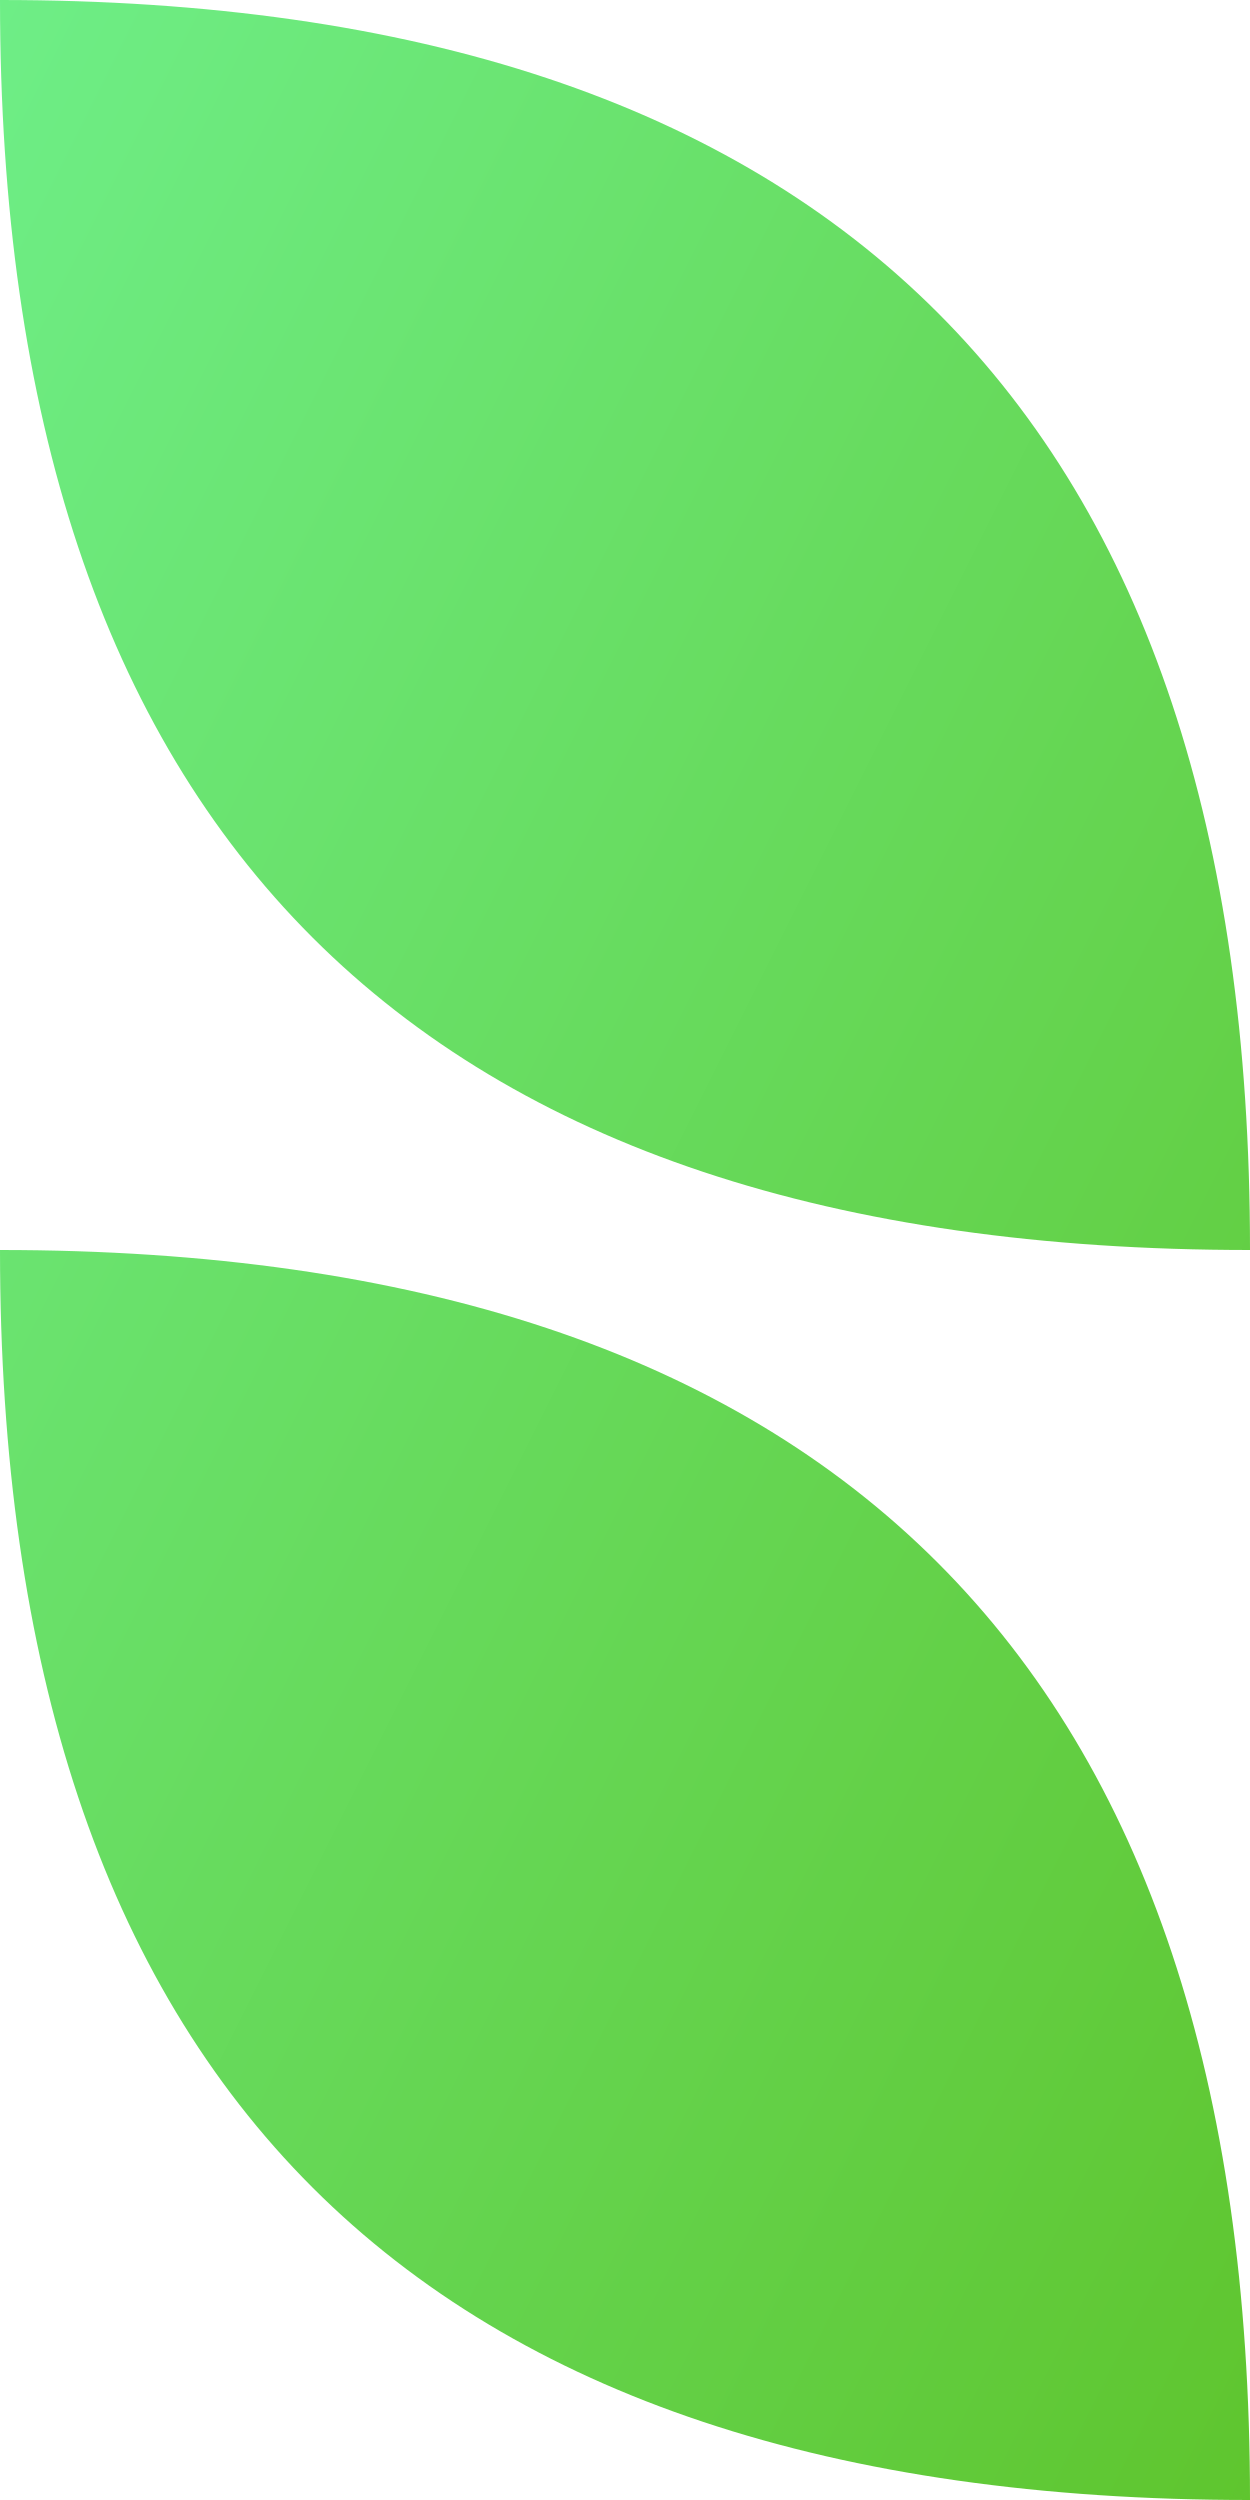
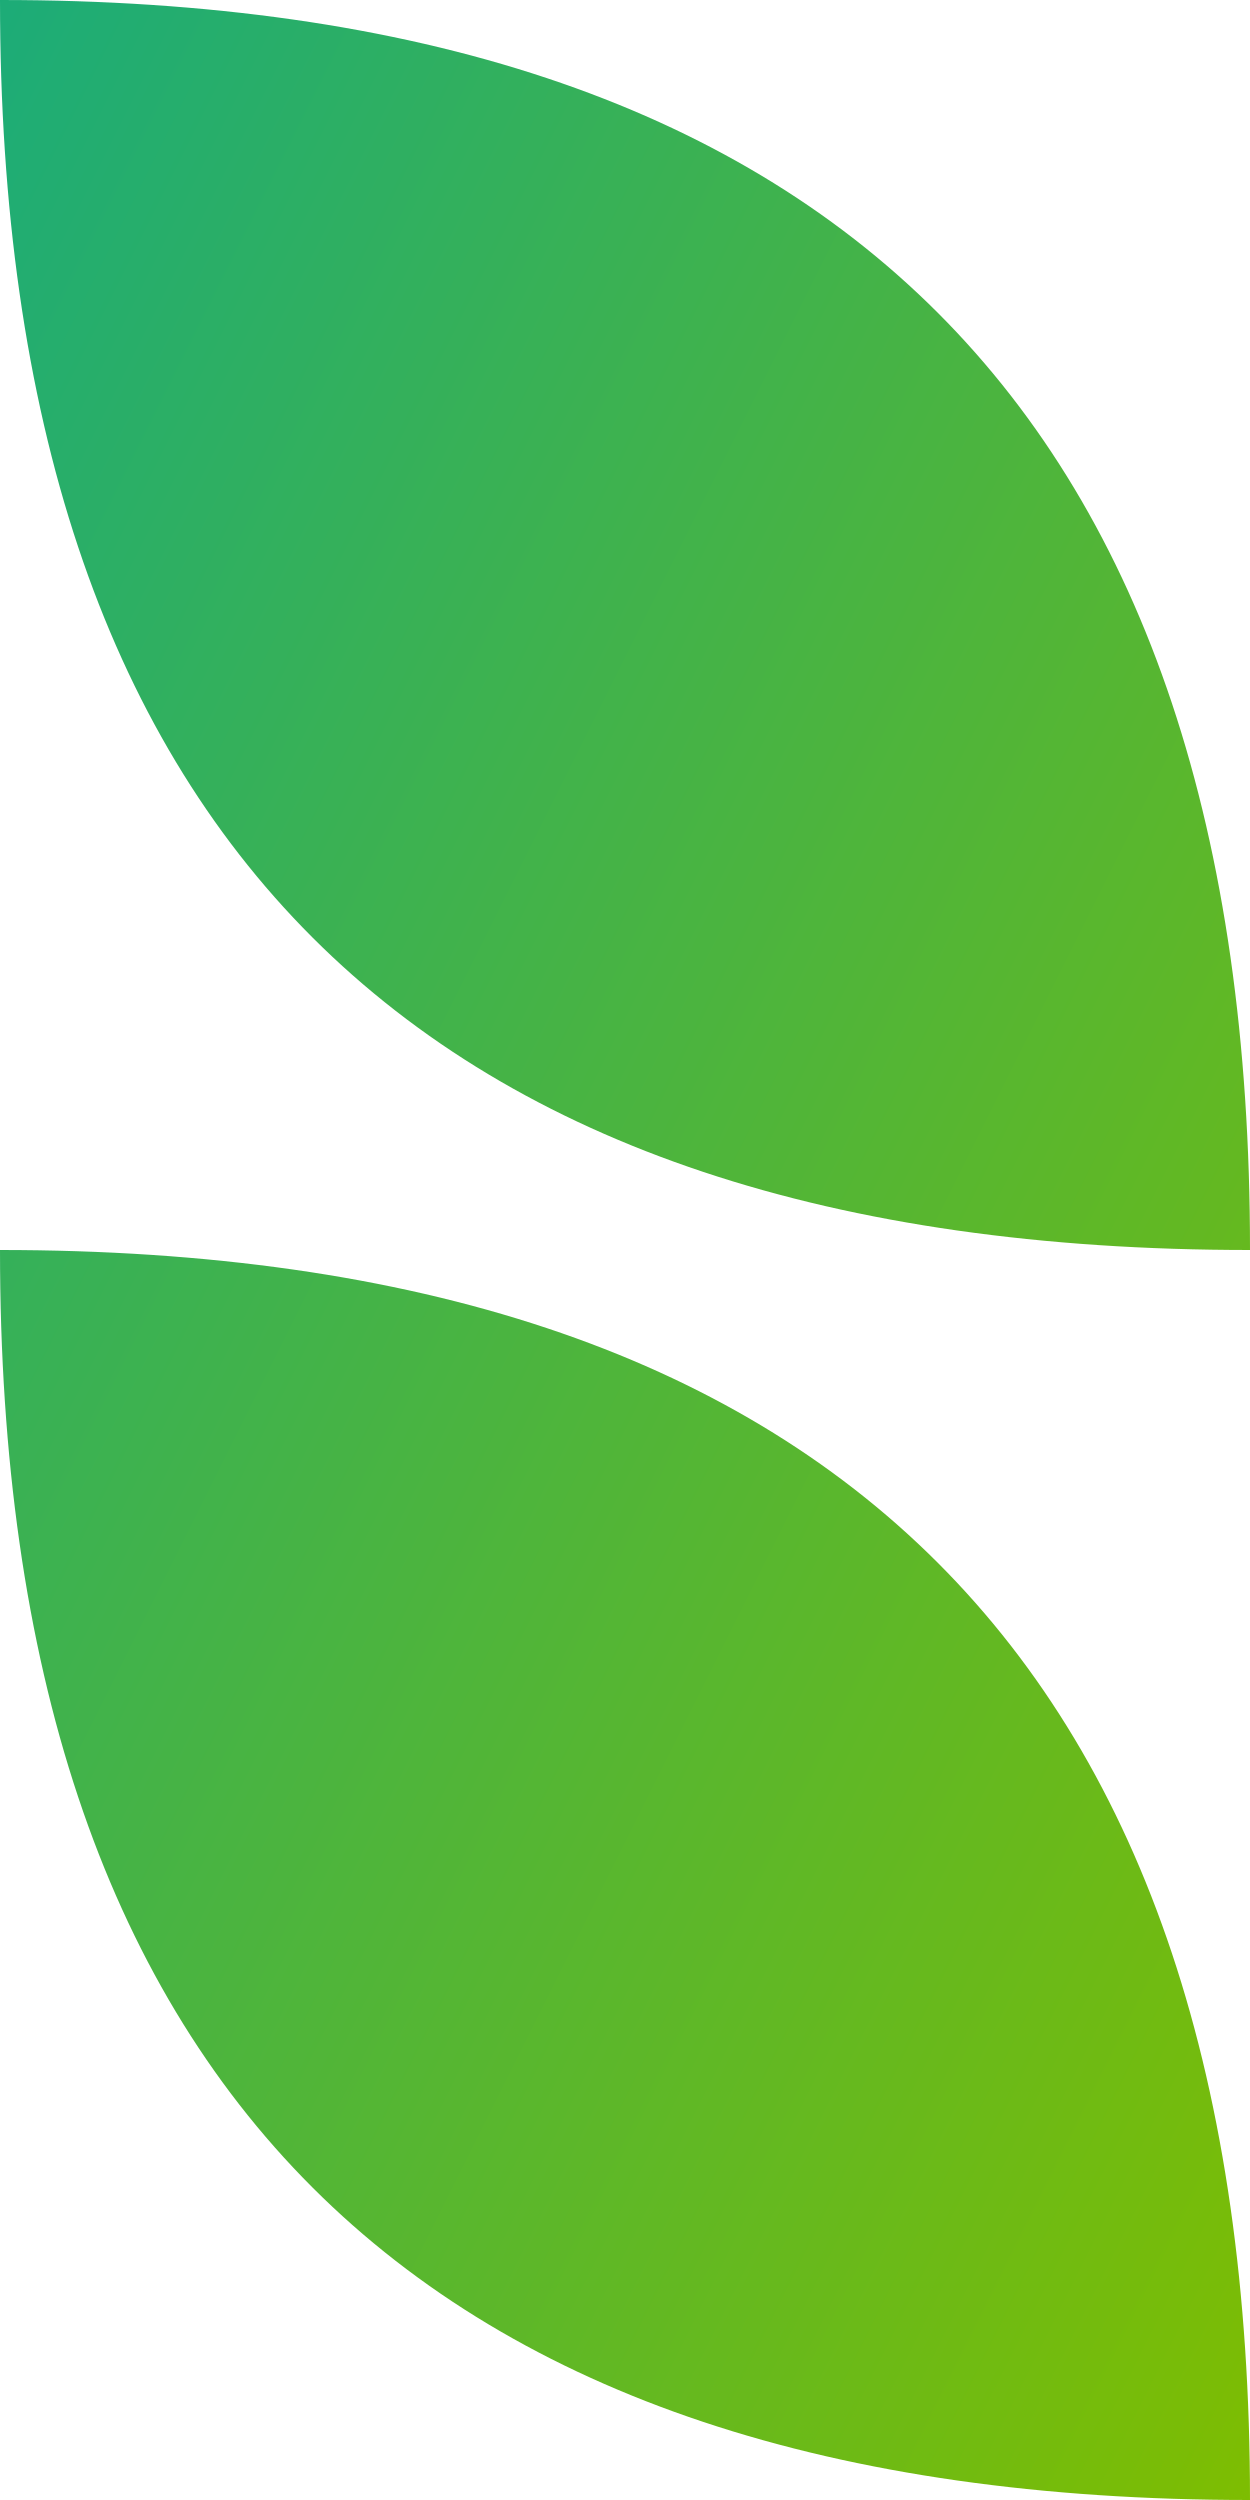
<svg xmlns="http://www.w3.org/2000/svg" viewBox="0 0 8 16">
  <defs>
    <linearGradient id="remexGradient" x1="0%" y1="0%" x2="100%" y2="100%">
-       <stop offset="0%" stop-color="#6eee87" />
-       <stop offset="100%" stop-color="#5fc52e" />
+       <stop offset="0%" stop-color="#1CAC78" />
+       <stop offset="100%" stop-color="#7EBD01" />
    </linearGradient>
  </defs>
  <path d="M0 0Q0 8 8 8 8 0 0 0M0 8q8 0 8 8-8 0-8-8M0 16" fill="url(#remexGradient)" />
</svg>
